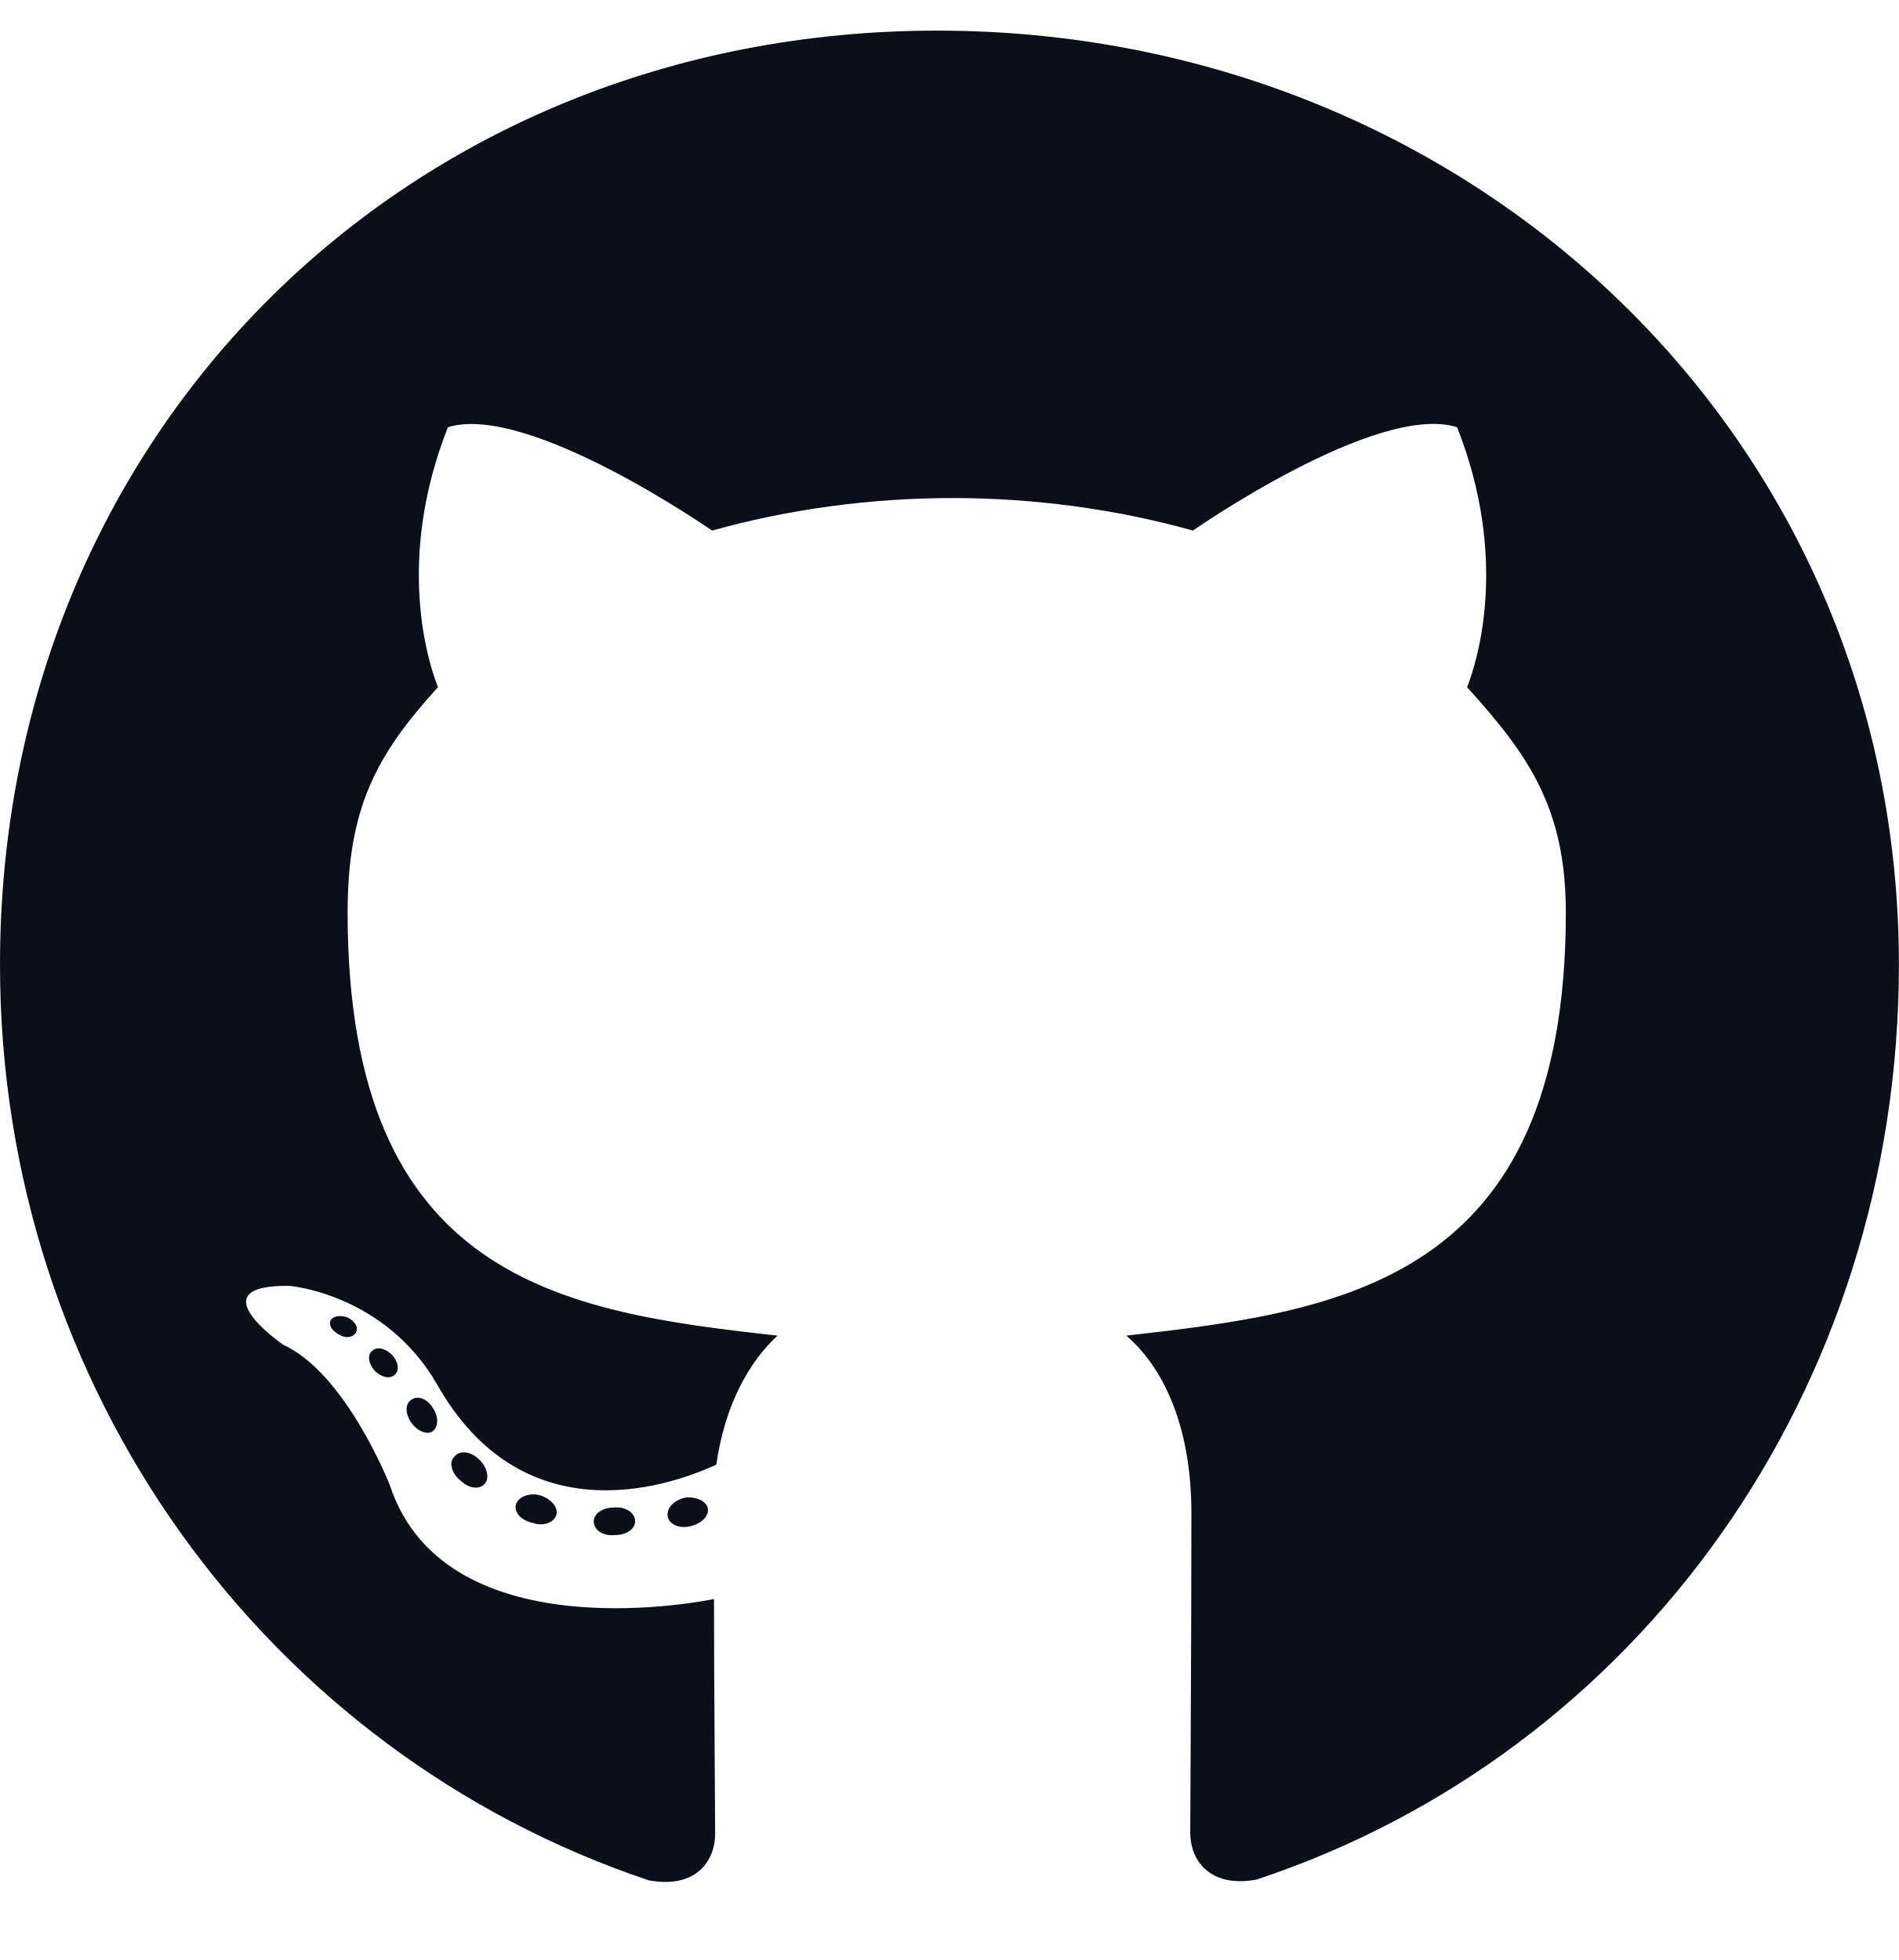
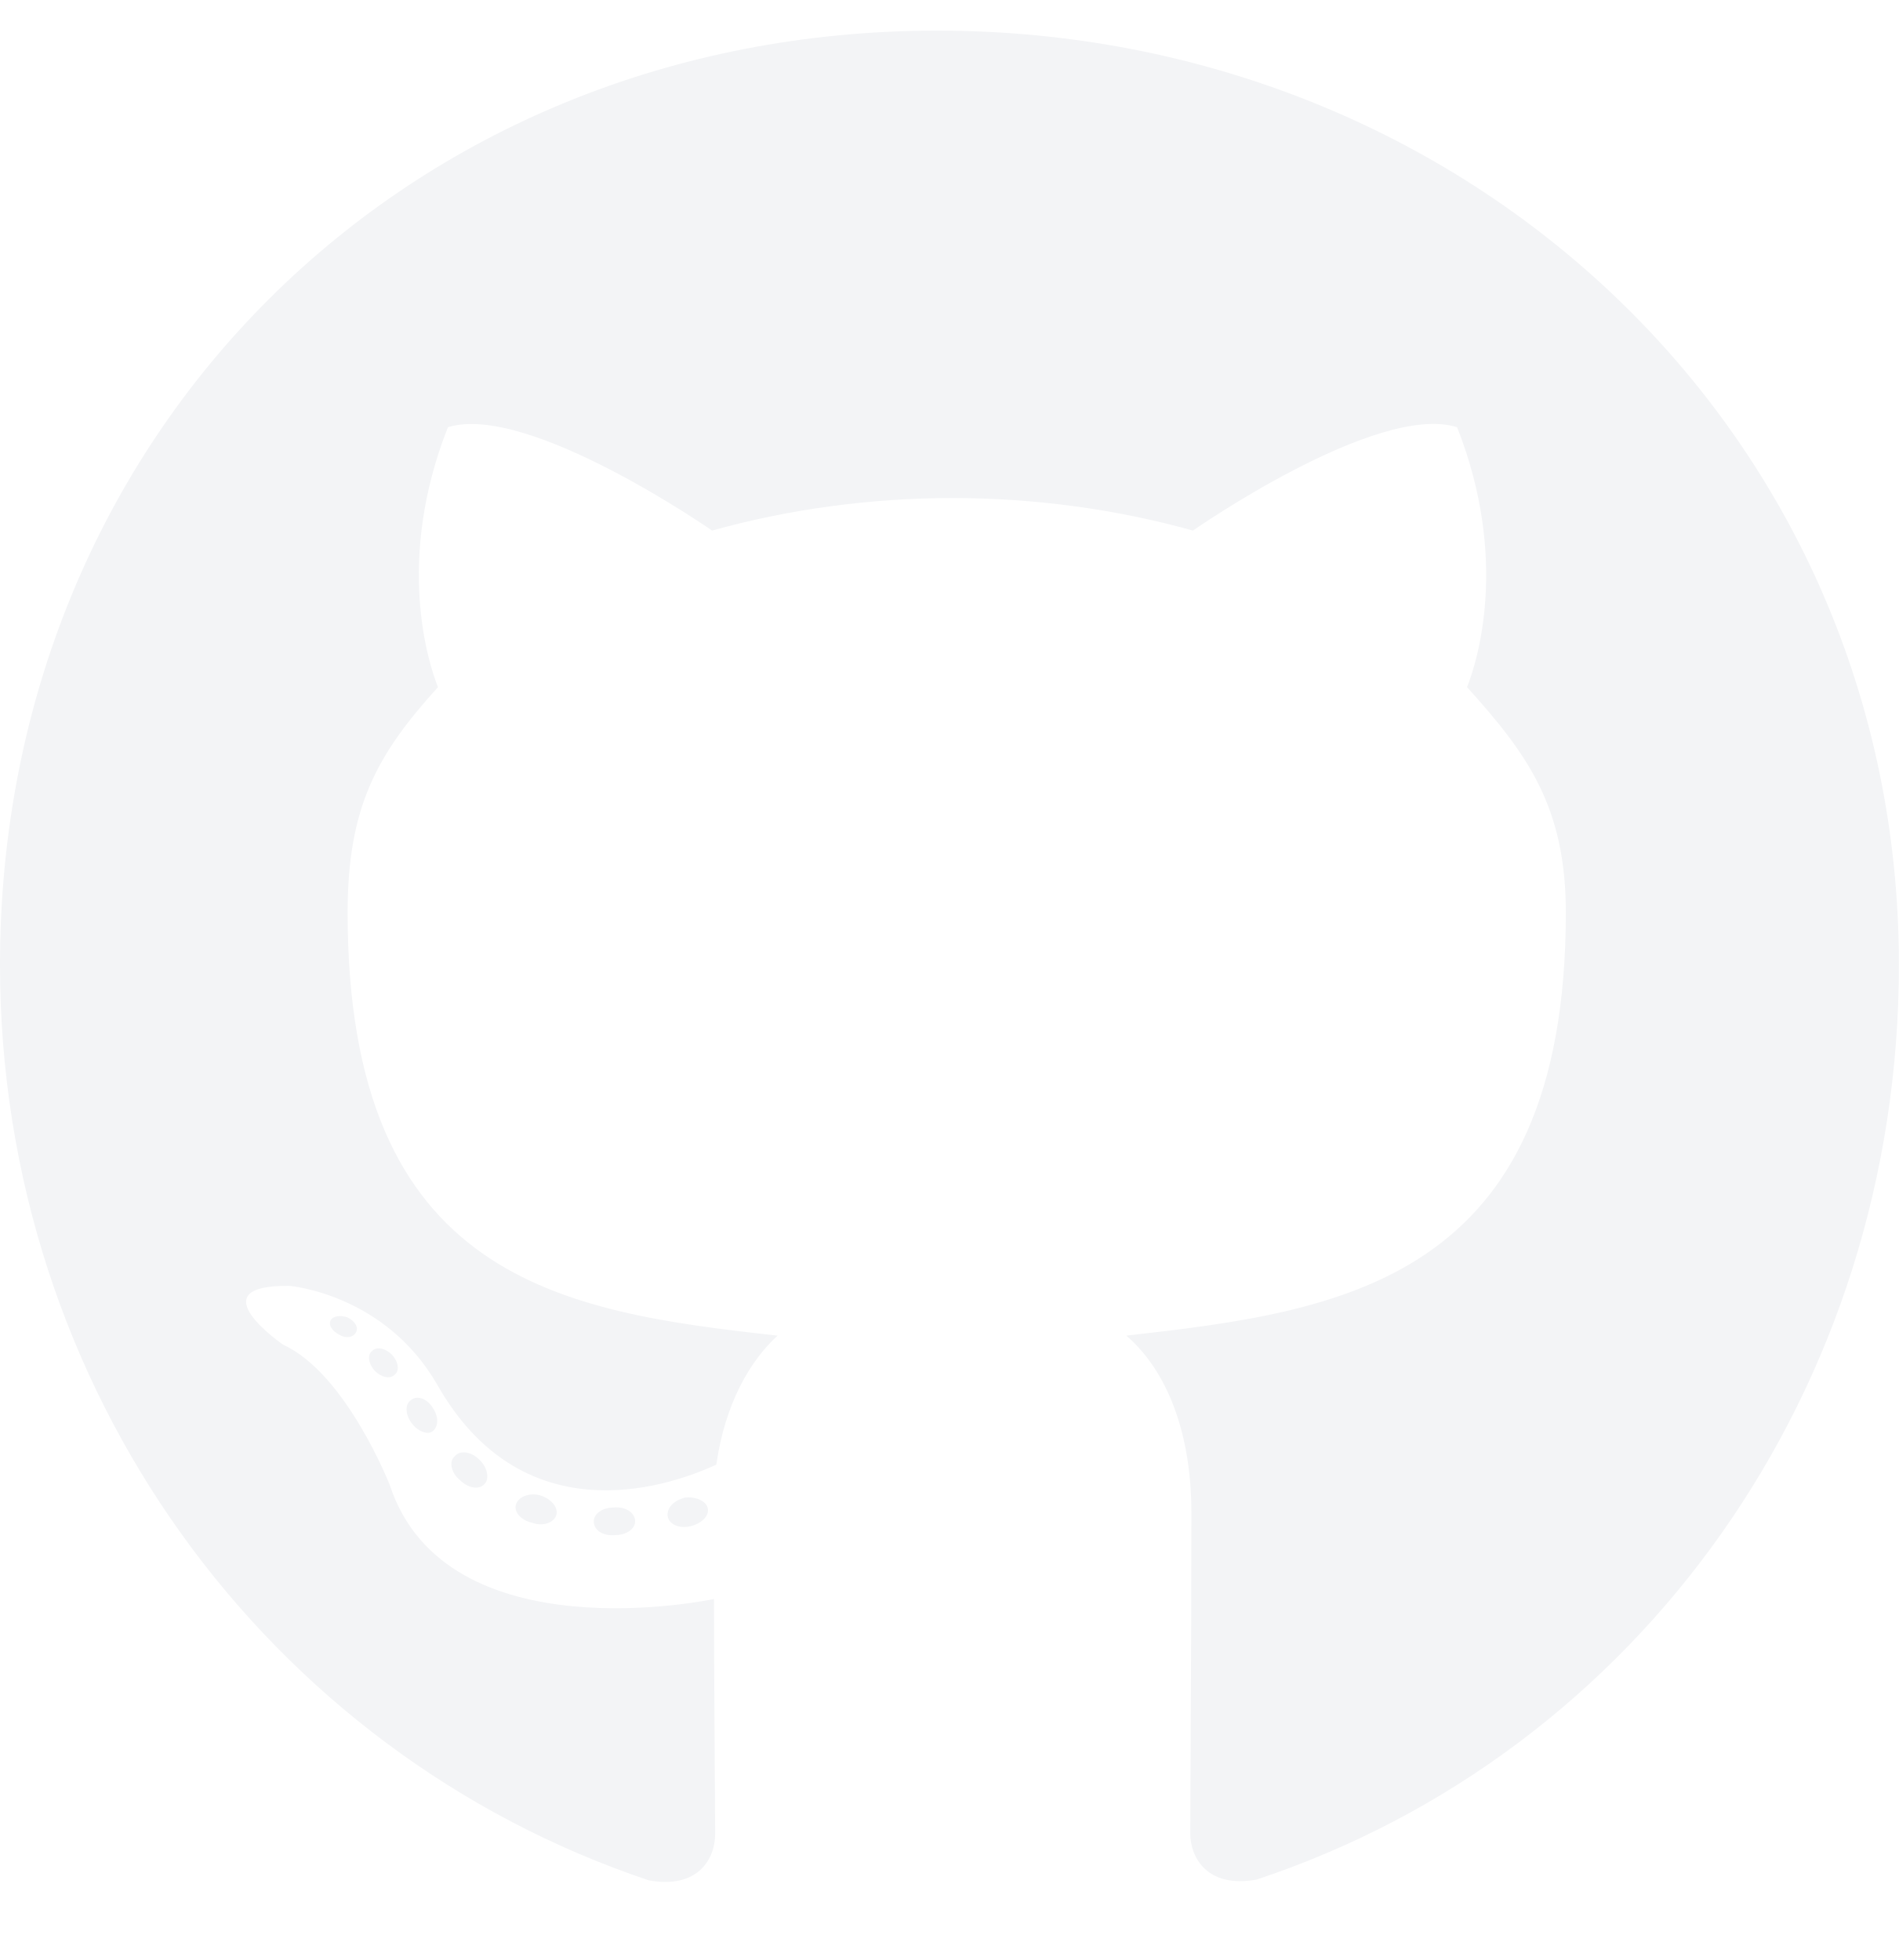
<svg xmlns="http://www.w3.org/2000/svg" height="1em" viewBox="0 0 496 512">
-   <style>svg{fill:#0b0f19}</style>
+   <style>
+         svg{fill:#f3f4f6}
+     </style>
  <path d="M165.9 397.4c0 2-2.3 3.6-5.2 3.6-3.3.3-5.6-1.3-5.6-3.6 0-2 2.3-3.6 5.2-3.6 3-.3 5.6 1.3 5.6 3.6zm-31.1-4.5c-.7 2 1.3 4.3 4.3 4.9 2.6 1 5.6 0 6.2-2s-1.3-4.3-4.3-5.2c-2.6-.7-5.5.3-6.2 2.3zm44.2-1.7c-2.9.7-4.9 2.6-4.6 4.9.3 2 2.9 3.3 5.9 2.6 2.9-.7 4.9-2.6 4.6-4.6-.3-1.9-3-3.2-5.9-2.9zM244.8 8C106.1 8 0 113.3 0 252c0 110.9 69.8 205.8 169.5 239.2 12.8 2.3 17.3-5.6 17.3-12.1 0-6.2-.3-40.4-.3-61.4 0 0-70 15-84.7-29.8 0 0-11.4-29.1-27.8-36.6 0 0-22.9-15.7 1.6-15.4 0 0 24.9 2 38.6 25.8 21.9 38.6 58.6 27.5 72.9 20.9 2.3-16 8.8-27.1 16-33.7-55.9-6.2-112.3-14.3-112.3-110.5 0-27.5 7.6-41.3 23.6-58.9-2.6-6.5-11.1-33.3 2.6-67.9 20.9-6.5 69 27 69 27 20-5.6 41.5-8.5 62.8-8.5s42.8 2.9 62.8 8.5c0 0 48.1-33.6 69-27 13.7 34.7 5.2 61.4 2.6 67.9 16 17.7 25.8 31.5 25.8 58.9 0 96.5-58.9 104.2-114.8 110.5 9.2 7.9 17 22.9 17 46.4 0 33.7-.3 75.4-.3 83.6 0 6.5 4.6 14.4 17.3 12.1C428.2 457.8 496 362.9 496 252 496 113.3 383.5 8 244.8 8zM97.2 352.9c-1.3 1-1 3.3.7 5.2 1.6 1.6 3.9 2.3 5.2 1 1.3-1 1-3.3-.7-5.2-1.6-1.6-3.9-2.3-5.2-1zm-10.8-8.1c-.7 1.3.3 2.9 2.3 3.9 1.6 1 3.6.7 4.3-.7.7-1.3-.3-2.9-2.3-3.9-2-.6-3.6-.3-4.3.7zm32.4 35.6c-1.6 1.3-1 4.3 1.3 6.2 2.3 2.3 5.2 2.6 6.5 1 1.3-1.3.7-4.3-1.3-6.2-2.2-2.3-5.2-2.6-6.5-1zm-11.4-14.7c-1.6 1-1.6 3.6 0 5.9 1.6 2.3 4.3 3.3 5.6 2.3 1.6-1.3 1.6-3.9 0-6.2-1.4-2.3-4-3.3-5.6-2z" />
</svg>
